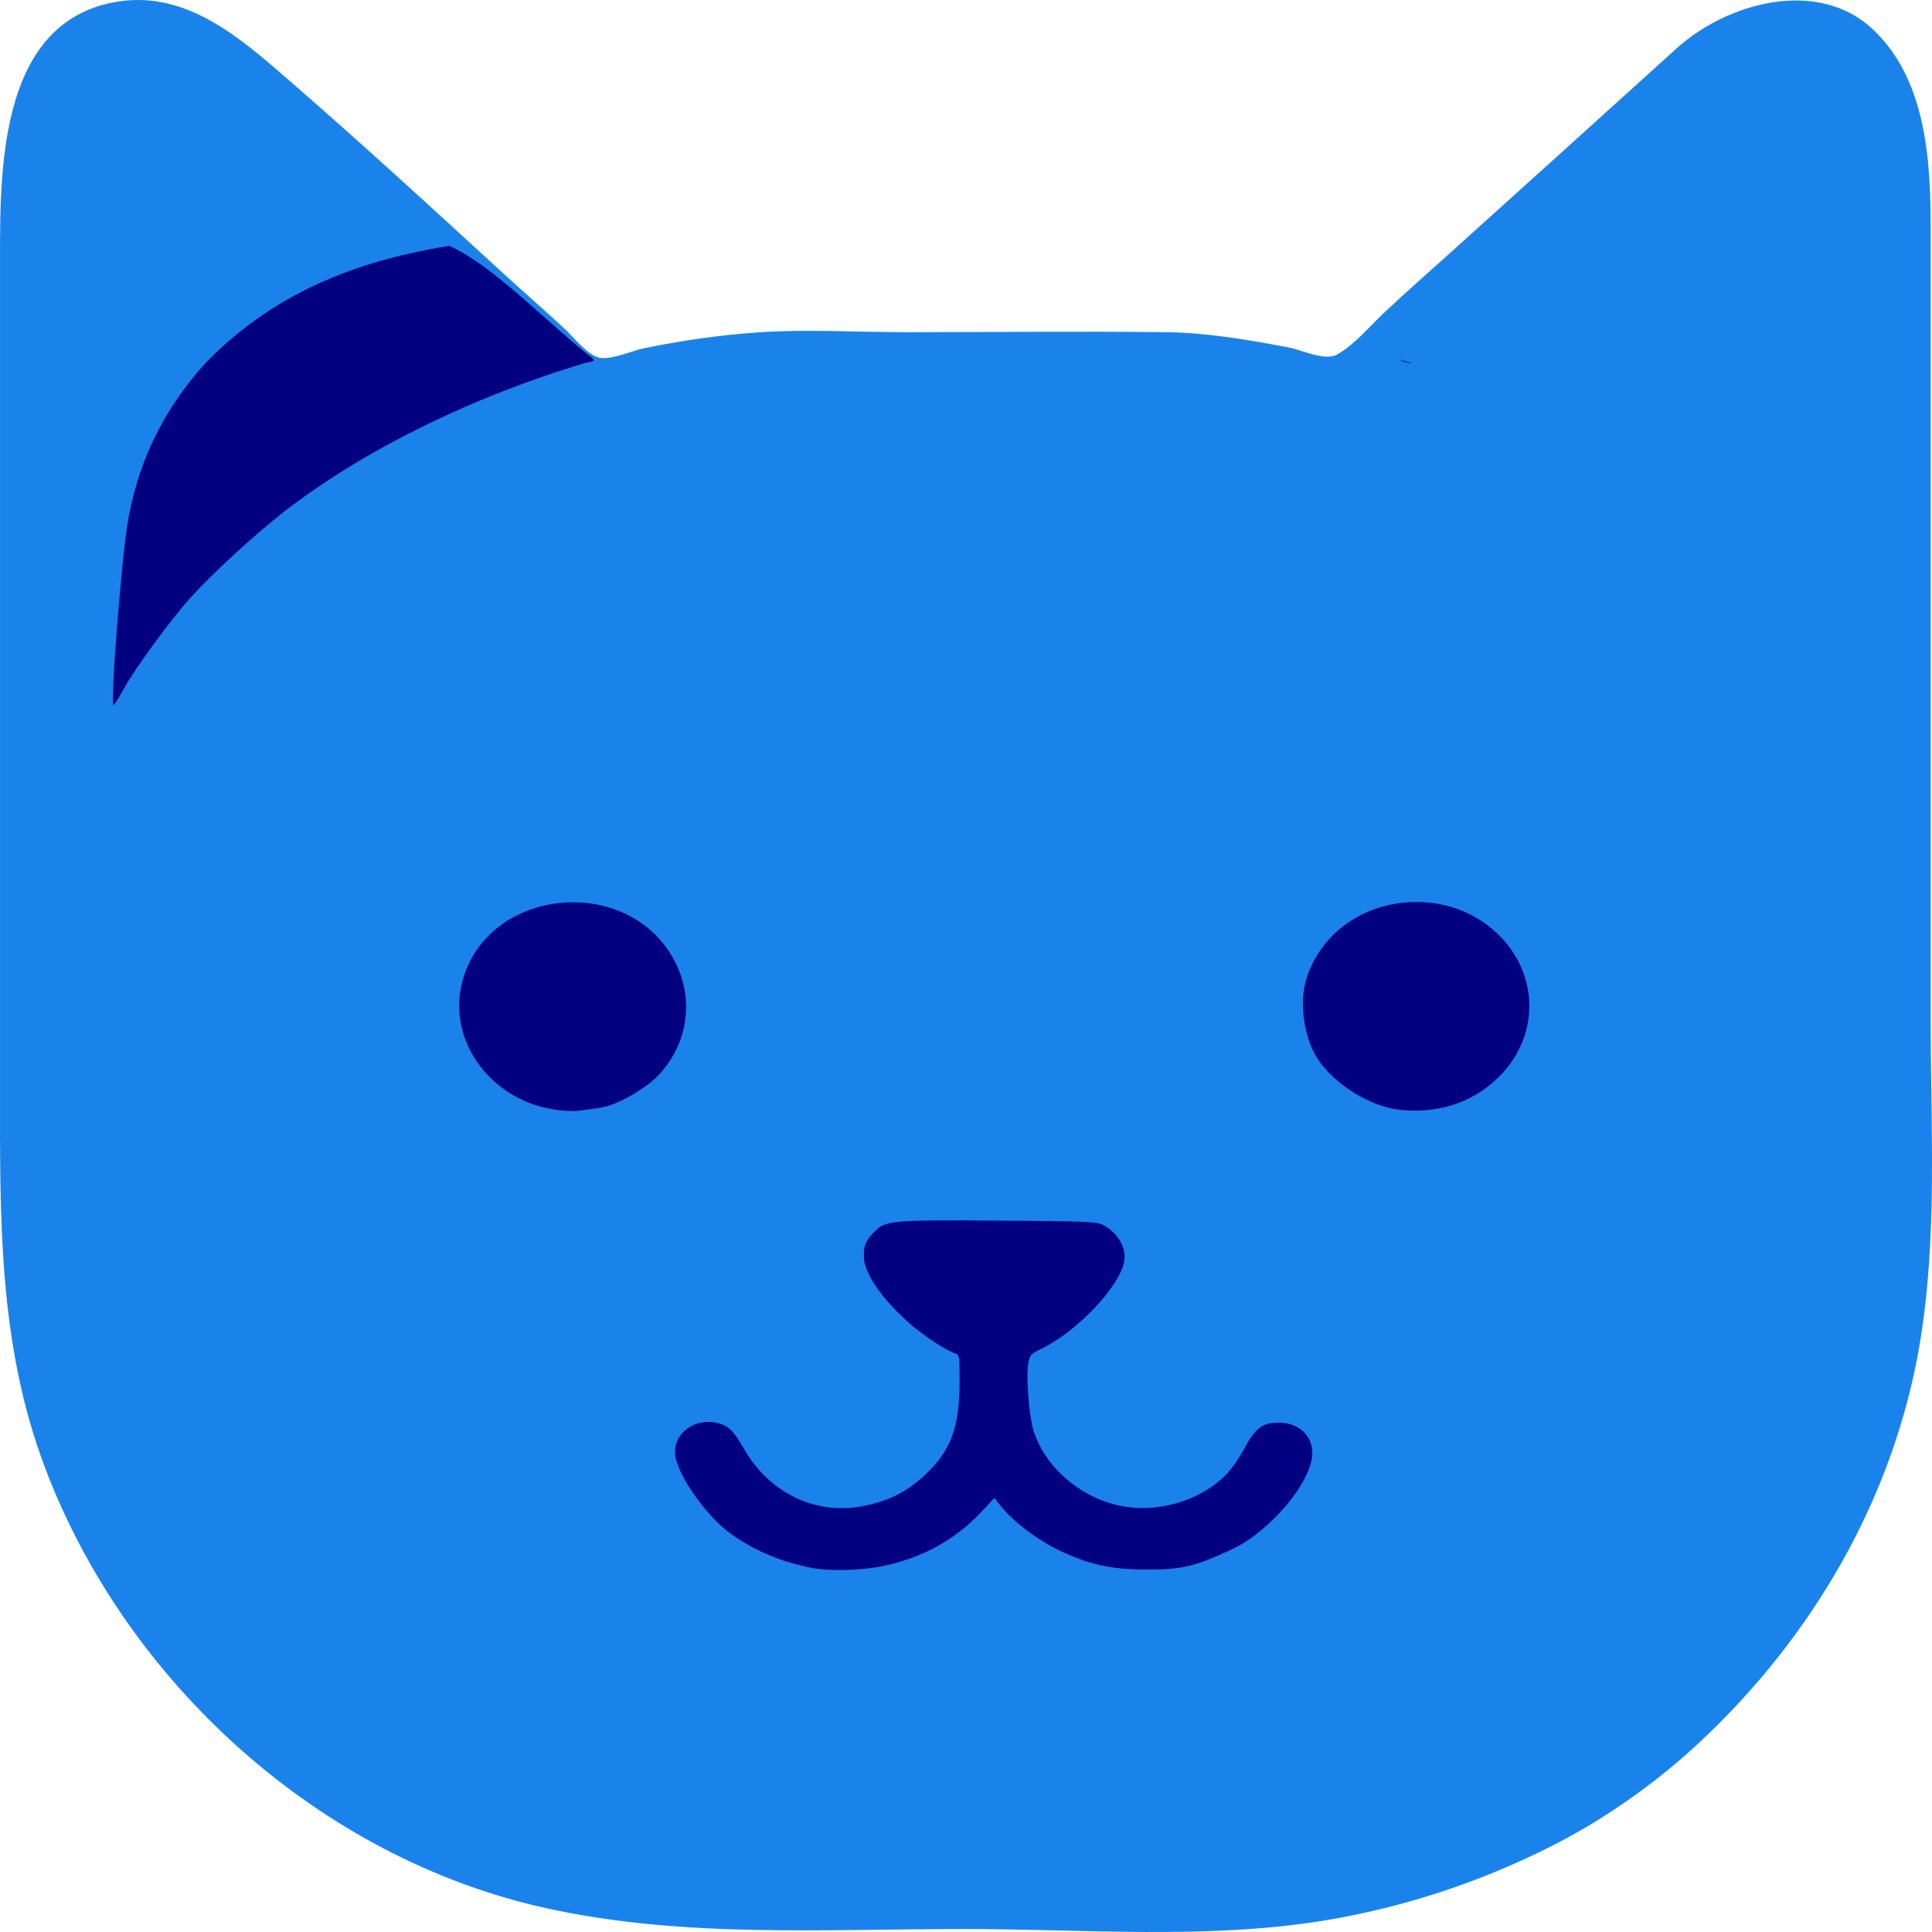
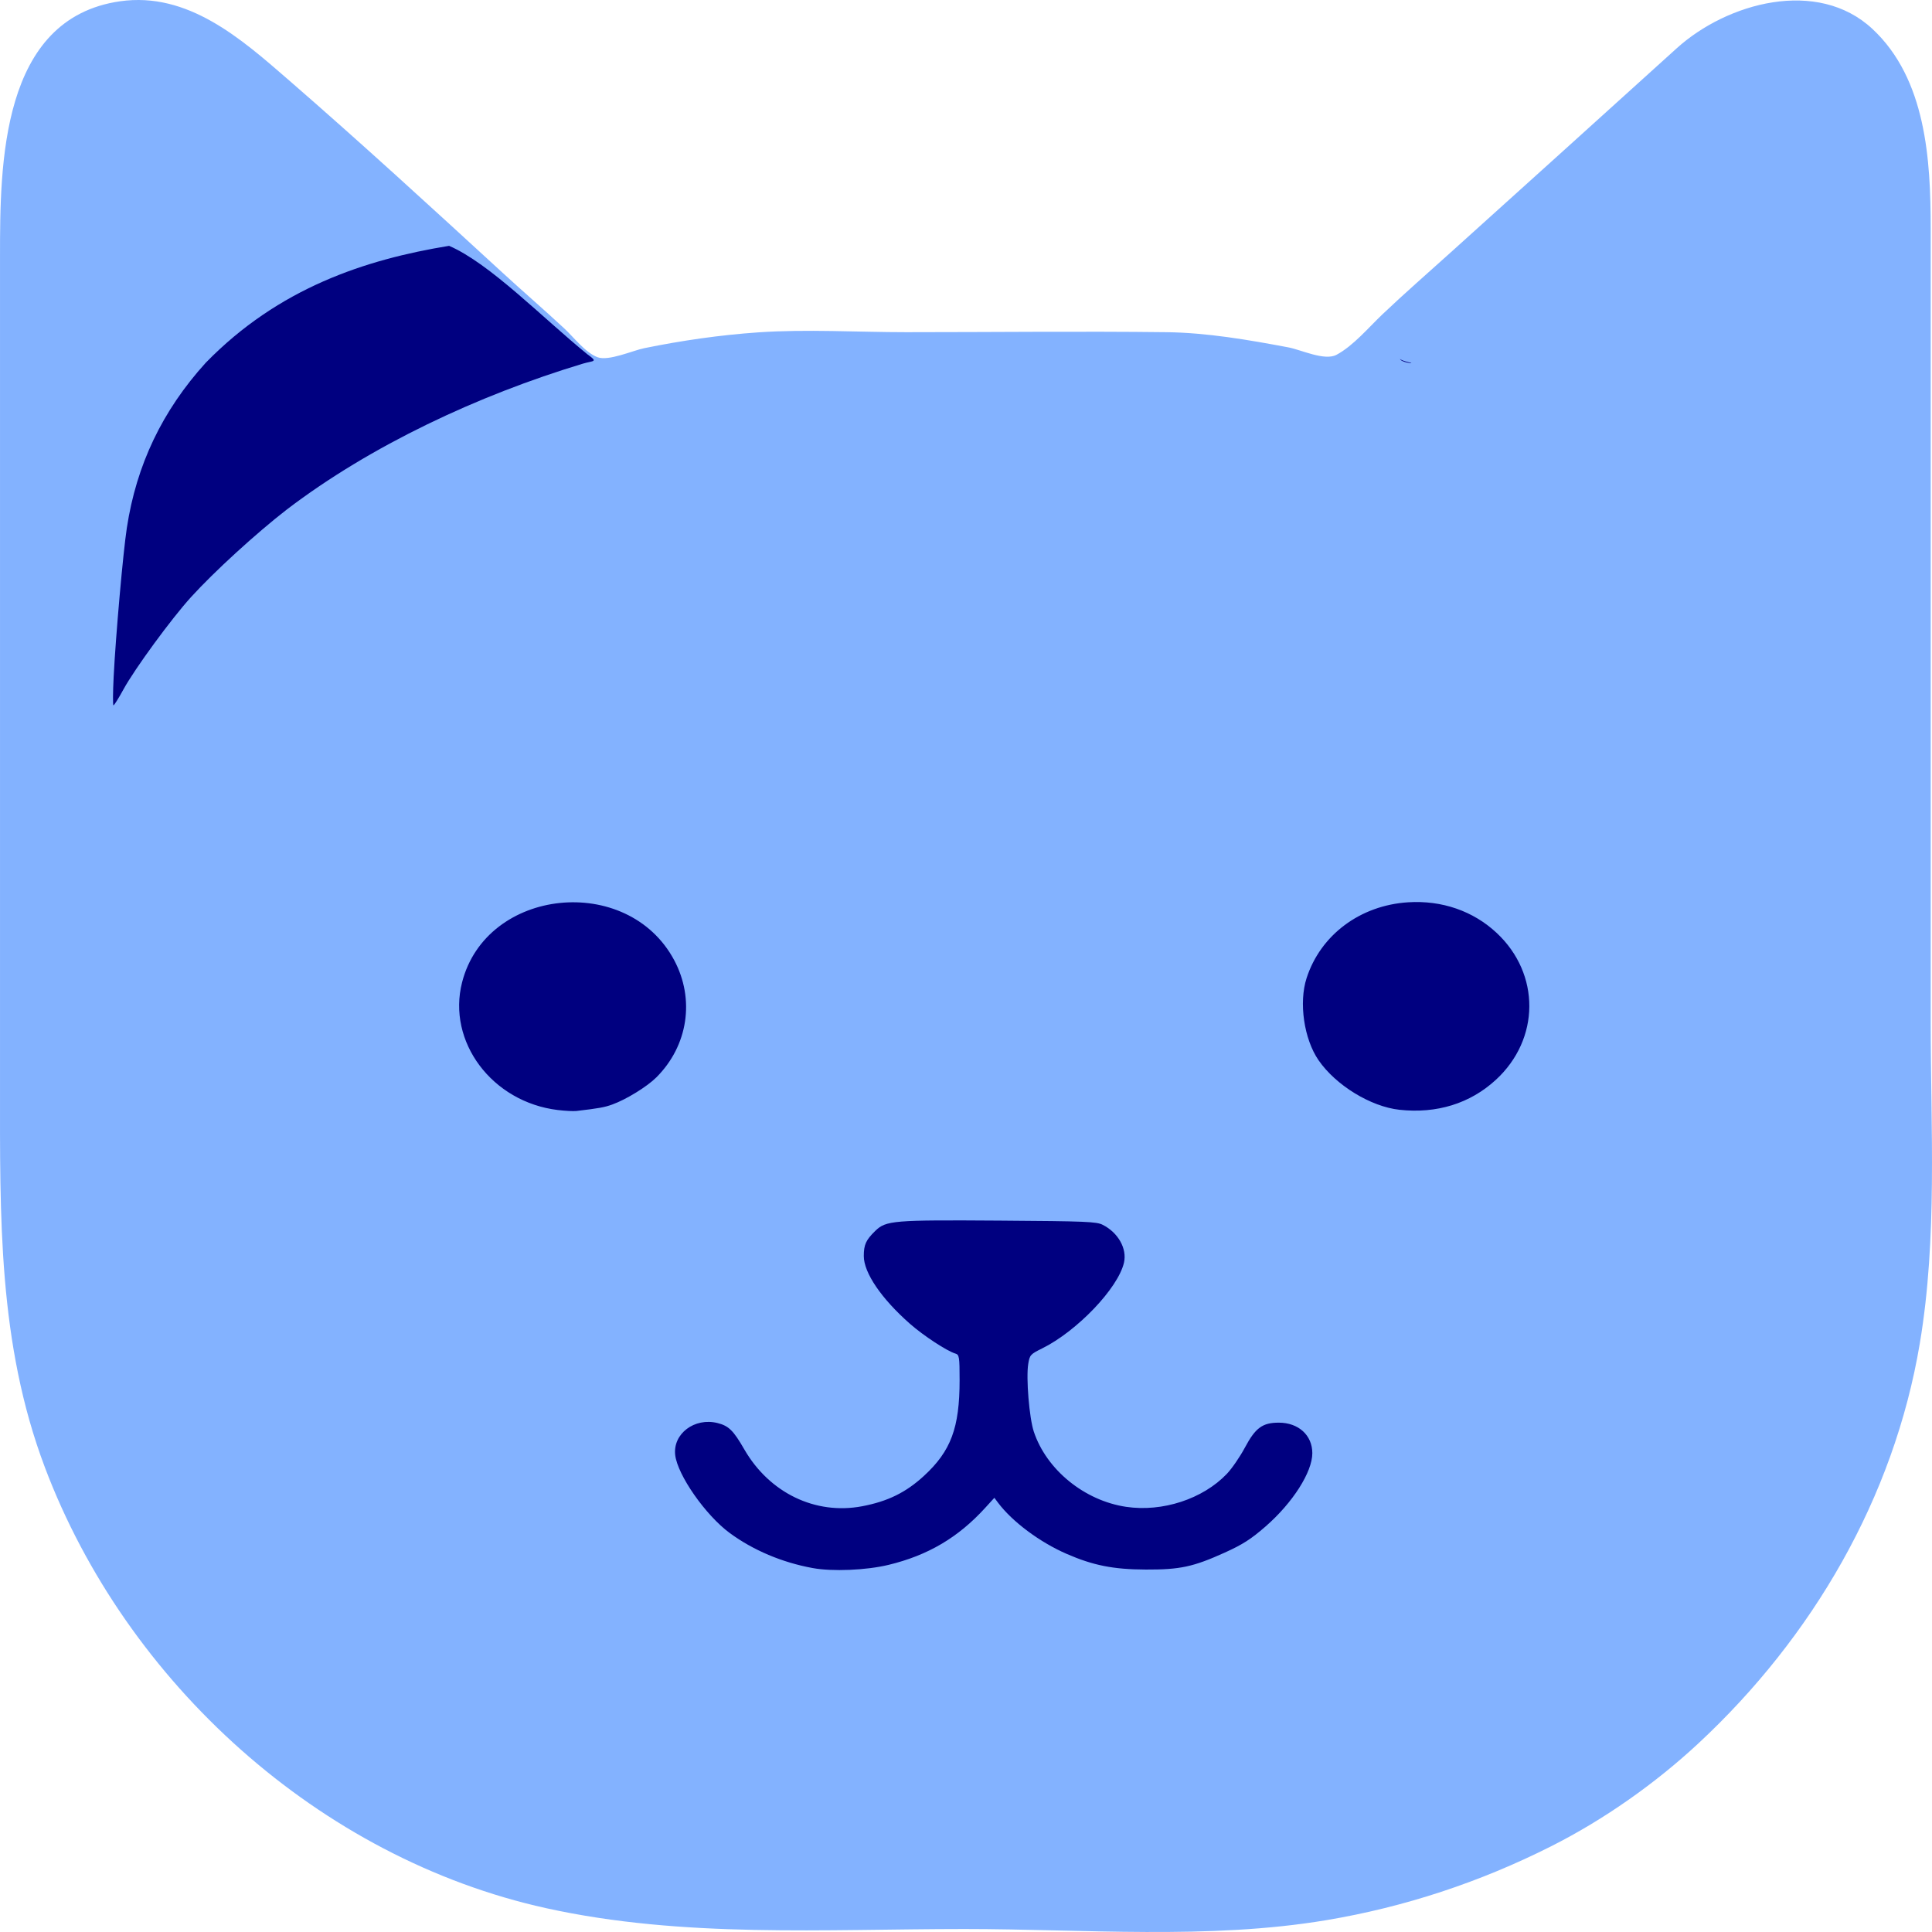
<svg xmlns="http://www.w3.org/2000/svg" version="1.1" id="svg2" width="1000" height="1000" viewBox="0 0 1000 1000">
  <defs id="defs6" />
  <g id="g8" />
-   <g id="g1012">
-     <path style="fill:#1a83eb;stroke:none;stroke-width:1.035" d="M 62.141,0.662 C 0.322,9.529 0.007,85.212 0.007,132.628 v 429.293 c 0,67.621 -1.074,133.226 23.222,197.578 42.08,111.461 142.087,202.274 259.485,228.177 70.885,15.63 144.277,10.779 216.432,10.779 61.657,0 126.483,5.627 187.436,-4.593 40.501,-6.786 79.324,-19.634 115.983,-38.078 27.473,-13.82 54.149,-32.585 76.631,-53.512 58.944,-54.856 101.07,-126.936 114.491,-206.909 9.196,-54.732 5.633,-111.233 5.633,-166.545 V 313.655 118.146 c 0,-35.269 -2.33,-77.21 -30.124,-103.145 -28.457,-26.555 -75.306,-13.603 -101.391,10.046 -38.937,35.299 -77.998,70.482 -117.018,105.688 -11.743,10.595 -23.745,21.038 -35.209,31.932 -7.135,6.776 -15.088,16.328 -23.818,20.981 -6.162,3.283 -18.319,-2.607 -24.854,-3.838 -20.649,-3.889 -42.147,-7.62 -63.169,-7.869 -44.86,-0.533 -89.762,0 -134.623,0 -25.36,0 -51.336,-1.639 -76.631,0.092 -19.798,1.355 -39.564,4.224 -59.027,8.188 -6.006,1.223 -18.503,6.864 -24.257,4.647 -6.312,-2.431 -12.289,-10.373 -17.165,-14.903 C 281.478,160.158 270.545,150.745 259.932,140.996 223.384,107.422 186.61,73.689 149.128,41.163 124.847,20.092 97.236,-4.367 62.141,0.666 Z" id="path971" />
+   <g id="g1311">
+     <path style="fill:#0866ff;fill-opacity:0.5;stroke:none;stroke-width:1.035" d="M 62.141,0.662 C 0.322,9.529 0.007,85.212 0.007,132.628 v 429.293 c 0,67.621 -1.074,133.226 23.222,197.578 42.08,111.461 142.087,202.274 259.485,228.177 70.885,15.63 144.277,10.779 216.432,10.779 61.657,0 126.483,5.627 187.436,-4.593 40.501,-6.786 79.324,-19.634 115.983,-38.078 27.473,-13.82 54.149,-32.585 76.631,-53.512 58.944,-54.856 101.07,-126.936 114.491,-206.909 9.196,-54.732 5.633,-111.233 5.633,-166.545 V 313.655 118.146 c 0,-35.269 -2.33,-77.21 -30.124,-103.145 -28.457,-26.555 -75.306,-13.603 -101.391,10.046 -38.937,35.299 -77.998,70.482 -117.018,105.688 -11.743,10.595 -23.745,21.038 -35.209,31.932 -7.135,6.776 -15.088,16.328 -23.818,20.981 -6.162,3.283 -18.319,-2.607 -24.854,-3.838 -20.649,-3.889 -42.147,-7.62 -63.169,-7.869 -44.86,-0.533 -89.762,0 -134.623,0 -25.36,0 -51.336,-1.639 -76.631,0.092 -19.798,1.355 -39.564,4.224 -59.027,8.188 -6.006,1.223 -18.503,6.864 -24.257,4.647 -6.312,-2.431 -12.289,-10.373 -17.165,-14.903 C 281.478,160.158 270.545,150.745 259.932,140.996 223.384,107.422 186.61,73.689 149.128,41.163 124.847,20.092 97.236,-4.367 62.141,0.666 Z" id="path971" />
    <path style="fill:#000080;stroke-width:1.081" d="m 730.203,187.765 c -3.283,-0.712 -5.819,-1.706 -5.635,-2.211 0.242,2.003 7.56,2.814 5.635,2.211 z m -309.587,623.856 c -15.802,-2.891 -30.783,-9.223 -42.913,-18.139 -12.471,-9.166 -27.002,-29.948 -28.218,-40.359 -1.285,-10.997 9.983,-19.526 21.881,-16.563 5.799,1.444 8.232,3.833 13.867,13.609 12.998,22.553 36.773,34.046 60.967,29.473 13.266,-2.507 22.674,-7.122 32.005,-15.7 14.013,-12.881 18.483,-24.884 18.483,-49.632 0,-11.929 -0.187,-13.123 -2.142,-13.694 -4.362,-1.274 -16.549,-9.257 -23.568,-15.438 -14.785,-13.021 -23.878,-26.374 -23.878,-35.067 0,-5.874 1.112,-8.306 5.952,-13.013 5.537,-5.385 9.213,-5.687 64.484,-5.306 44.764,0.309 49.94,0.52 53.214,2.167 8.008,4.028 12.684,12.344 11.018,19.591 -3.039,13.215 -24.282,35.461 -42.409,44.411 -6.017,2.971 -6.394,3.392 -7.142,7.988 -1.182,7.253 0.525,27.997 2.886,35.081 6.576,19.729 26.209,35.71 47.799,38.908 18.785,2.783 39.657,-4.048 52.09,-17.046 2.606,-2.724 6.819,-8.855 9.363,-13.624 5.465,-10.247 9.088,-12.907 17.57,-12.901 10.183,0.01 17.323,6.509 17.331,15.782 0.011,9.784 -10.151,25.704 -24.227,37.966 -7.533,6.562 -11.832,9.315 -21.073,13.497 -16.336,7.392 -23.162,8.858 -40.91,8.785 -16.836,-0.069 -27.246,-2.136 -41.035,-8.148 -13.861,-6.043 -28.041,-16.623 -35.386,-26.4 l -1.947,-2.592 -4.722,5.184 c -13.998,15.369 -29.648,24.605 -50.037,29.53 -11.582,2.798 -29.027,3.53 -39.302,1.65 z M 288.676,574.537 c -33.999,-4.133 -57.376,-35.343 -49.499,-66.087 12.564,-49.039 85.678,-56.665 109.791,-11.452 10.809,20.268 7.156,44.284 -9.224,60.637 -4.828,4.82 -15.58,11.438 -22.854,14.067 -4.017,1.452 -6.96,1.981 -18.553,3.338 -1.55,0.181 -5.897,-0.044 -9.662,-0.502 z m 435.662,-0.123 c -14.874,-1.625 -32.915,-12.673 -41.845,-25.624 -7.548,-10.947 -10.307,-29.8 -6.216,-42.476 7.224,-22.387 27.732,-37.714 52.569,-39.291 17.46,-1.109 33.673,4.497 45.81,15.839 22.729,21.239 22.533,54.995 -0.44,76.09 -13.32,12.23 -30.556,17.574 -49.878,15.463 z M 58.828,350.303 c 1.097,-21.662 4.87,-64.268 6.828,-77.103 4.976,-32.619 18.367,-60.647 40.807,-85.407 37.746,-38.733 82.583,-53.457 125.986,-60.551 21.148,9.143 48.365,37.262 71.449,56.036 5.967,4.292 3.419,3.265 -2.254,4.963 -54.262,16.379 -109.768,42.382 -153.195,75.49 -15.909,12.322 -37.666,32.217 -49.592,45.348 -10.204,11.235 -29.139,37.105 -34.971,47.778 -2.472,4.524 -4.789,8.225 -5.15,8.225 -0.361,0 -0.319,-6.65 0.092,-14.779 z" id="path1063" />
  </g>
</svg>
